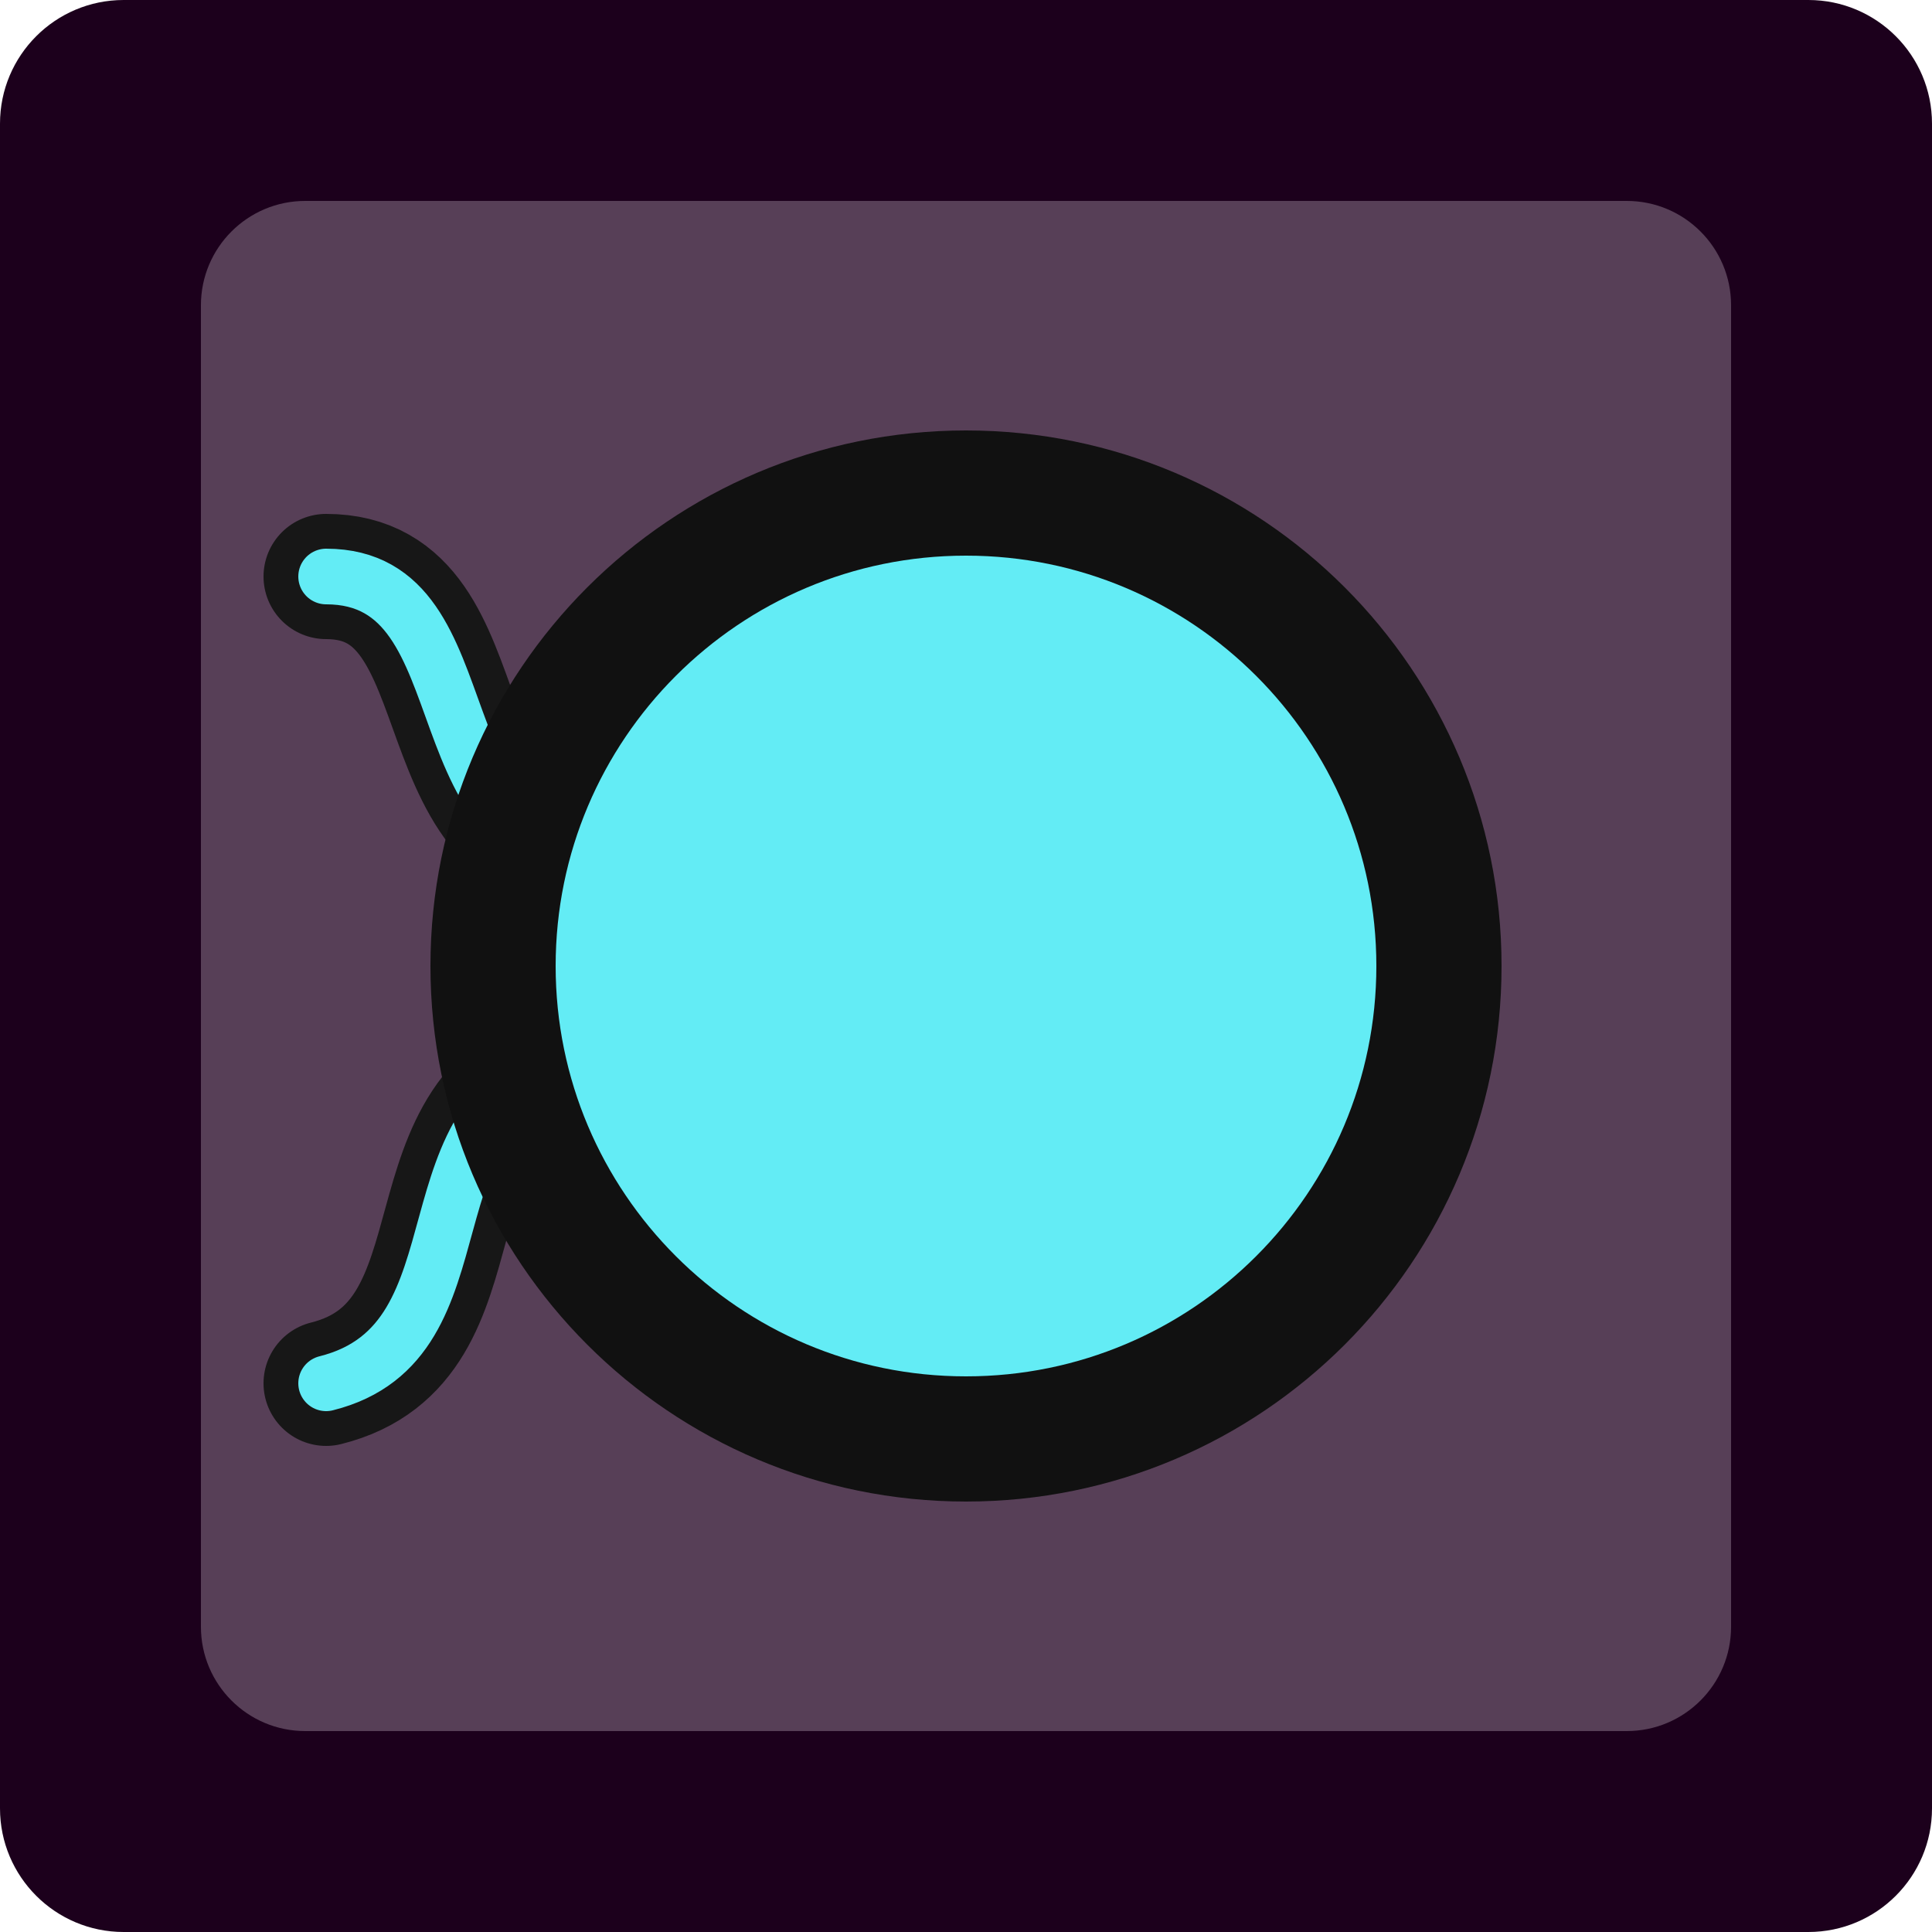
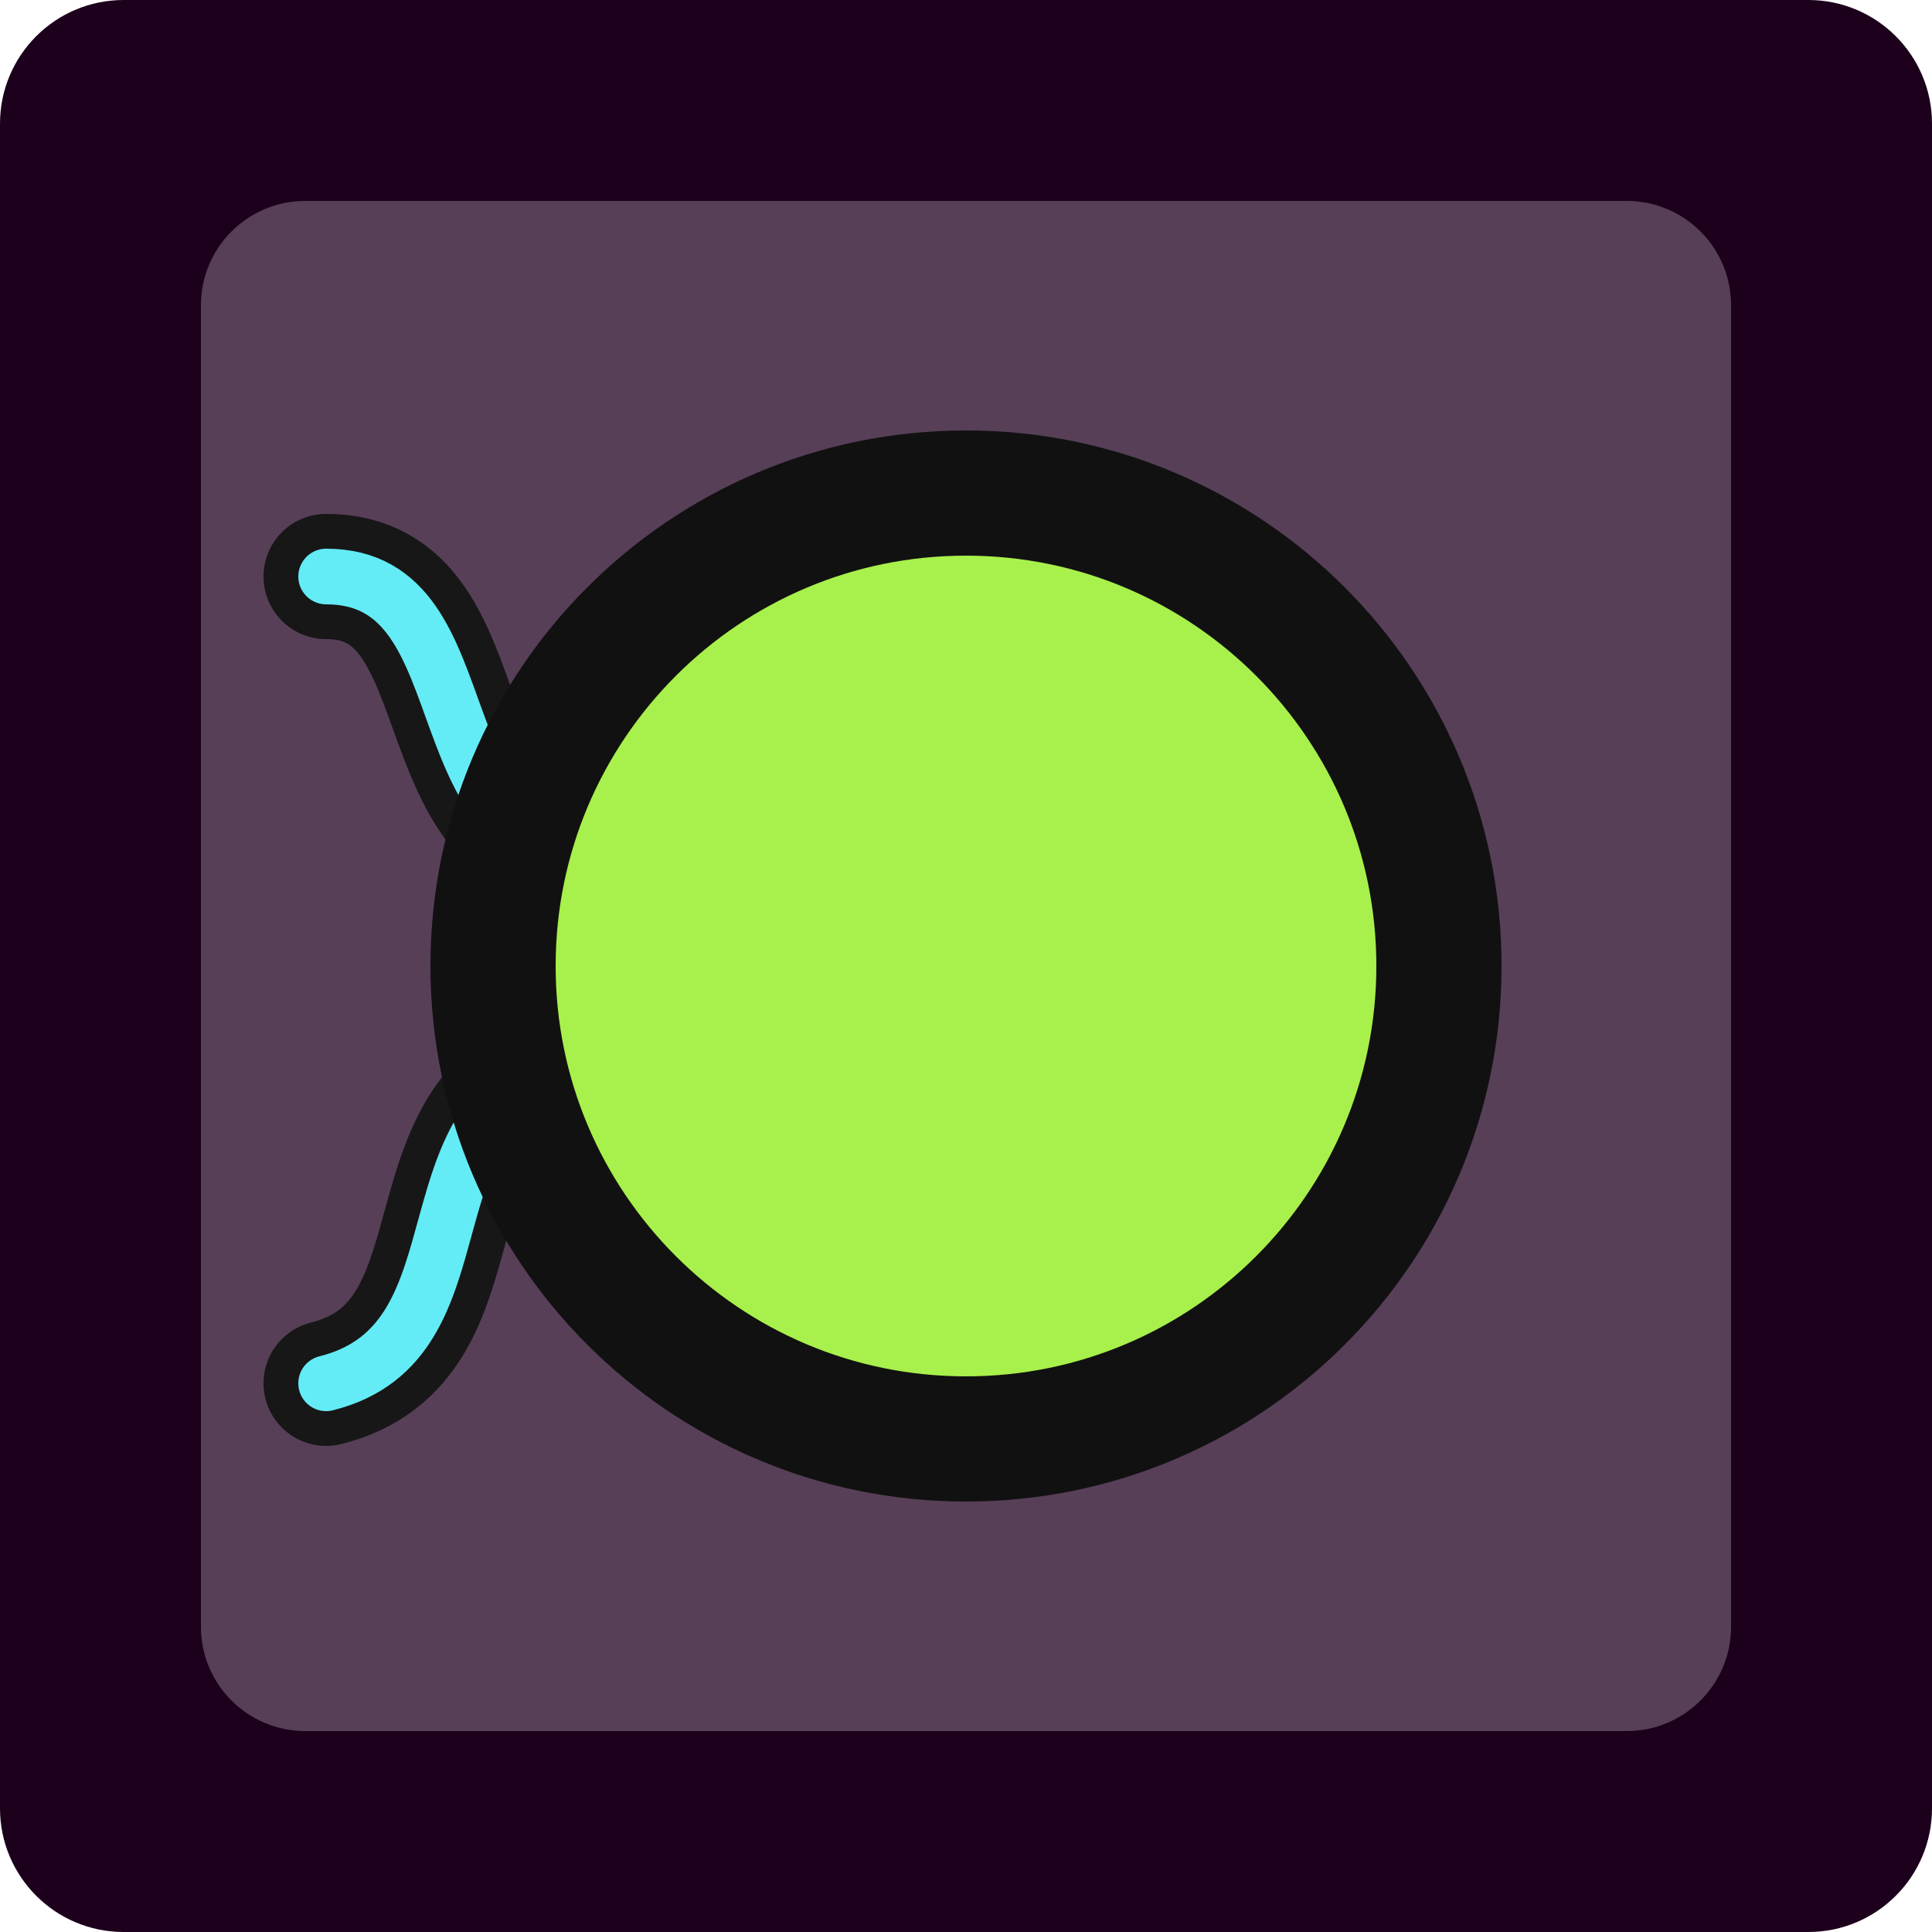
<svg xmlns="http://www.w3.org/2000/svg" width="100" height="100" viewBox="0 0 100 100">
  <rect width="100" height="100" rx="6.4" fill="#1c001c" />
  <rect x="10.4" y="10.4" width="79.2" height="79.2" rx="5.4" fill="#573f57" />
  <g transform="translate(14 14) scale(.72)">
    <g stroke-linecap="round" stroke-linejoin="round">
      <path d="M25 42C10 43 16 22 4 22M22 57C9 60 16 77 4 80" stroke="#171717" stroke-width="9" fill="none" />
      <path d="M25 42C10 43 16 22 4 22M22 57C9 60 16 77 4 80" stroke="#63ecf5" stroke-width="4" fill="none" />
-       <circle cx="50" cy="50" r="34" fill="#63ecf5" stroke="#111111" stroke-width="9" />
+       <circle cx="50" cy="50" r="34" fill="#a8f04b" stroke="#111111" stroke-width="9" />
    </g>
  </g>
</svg>
